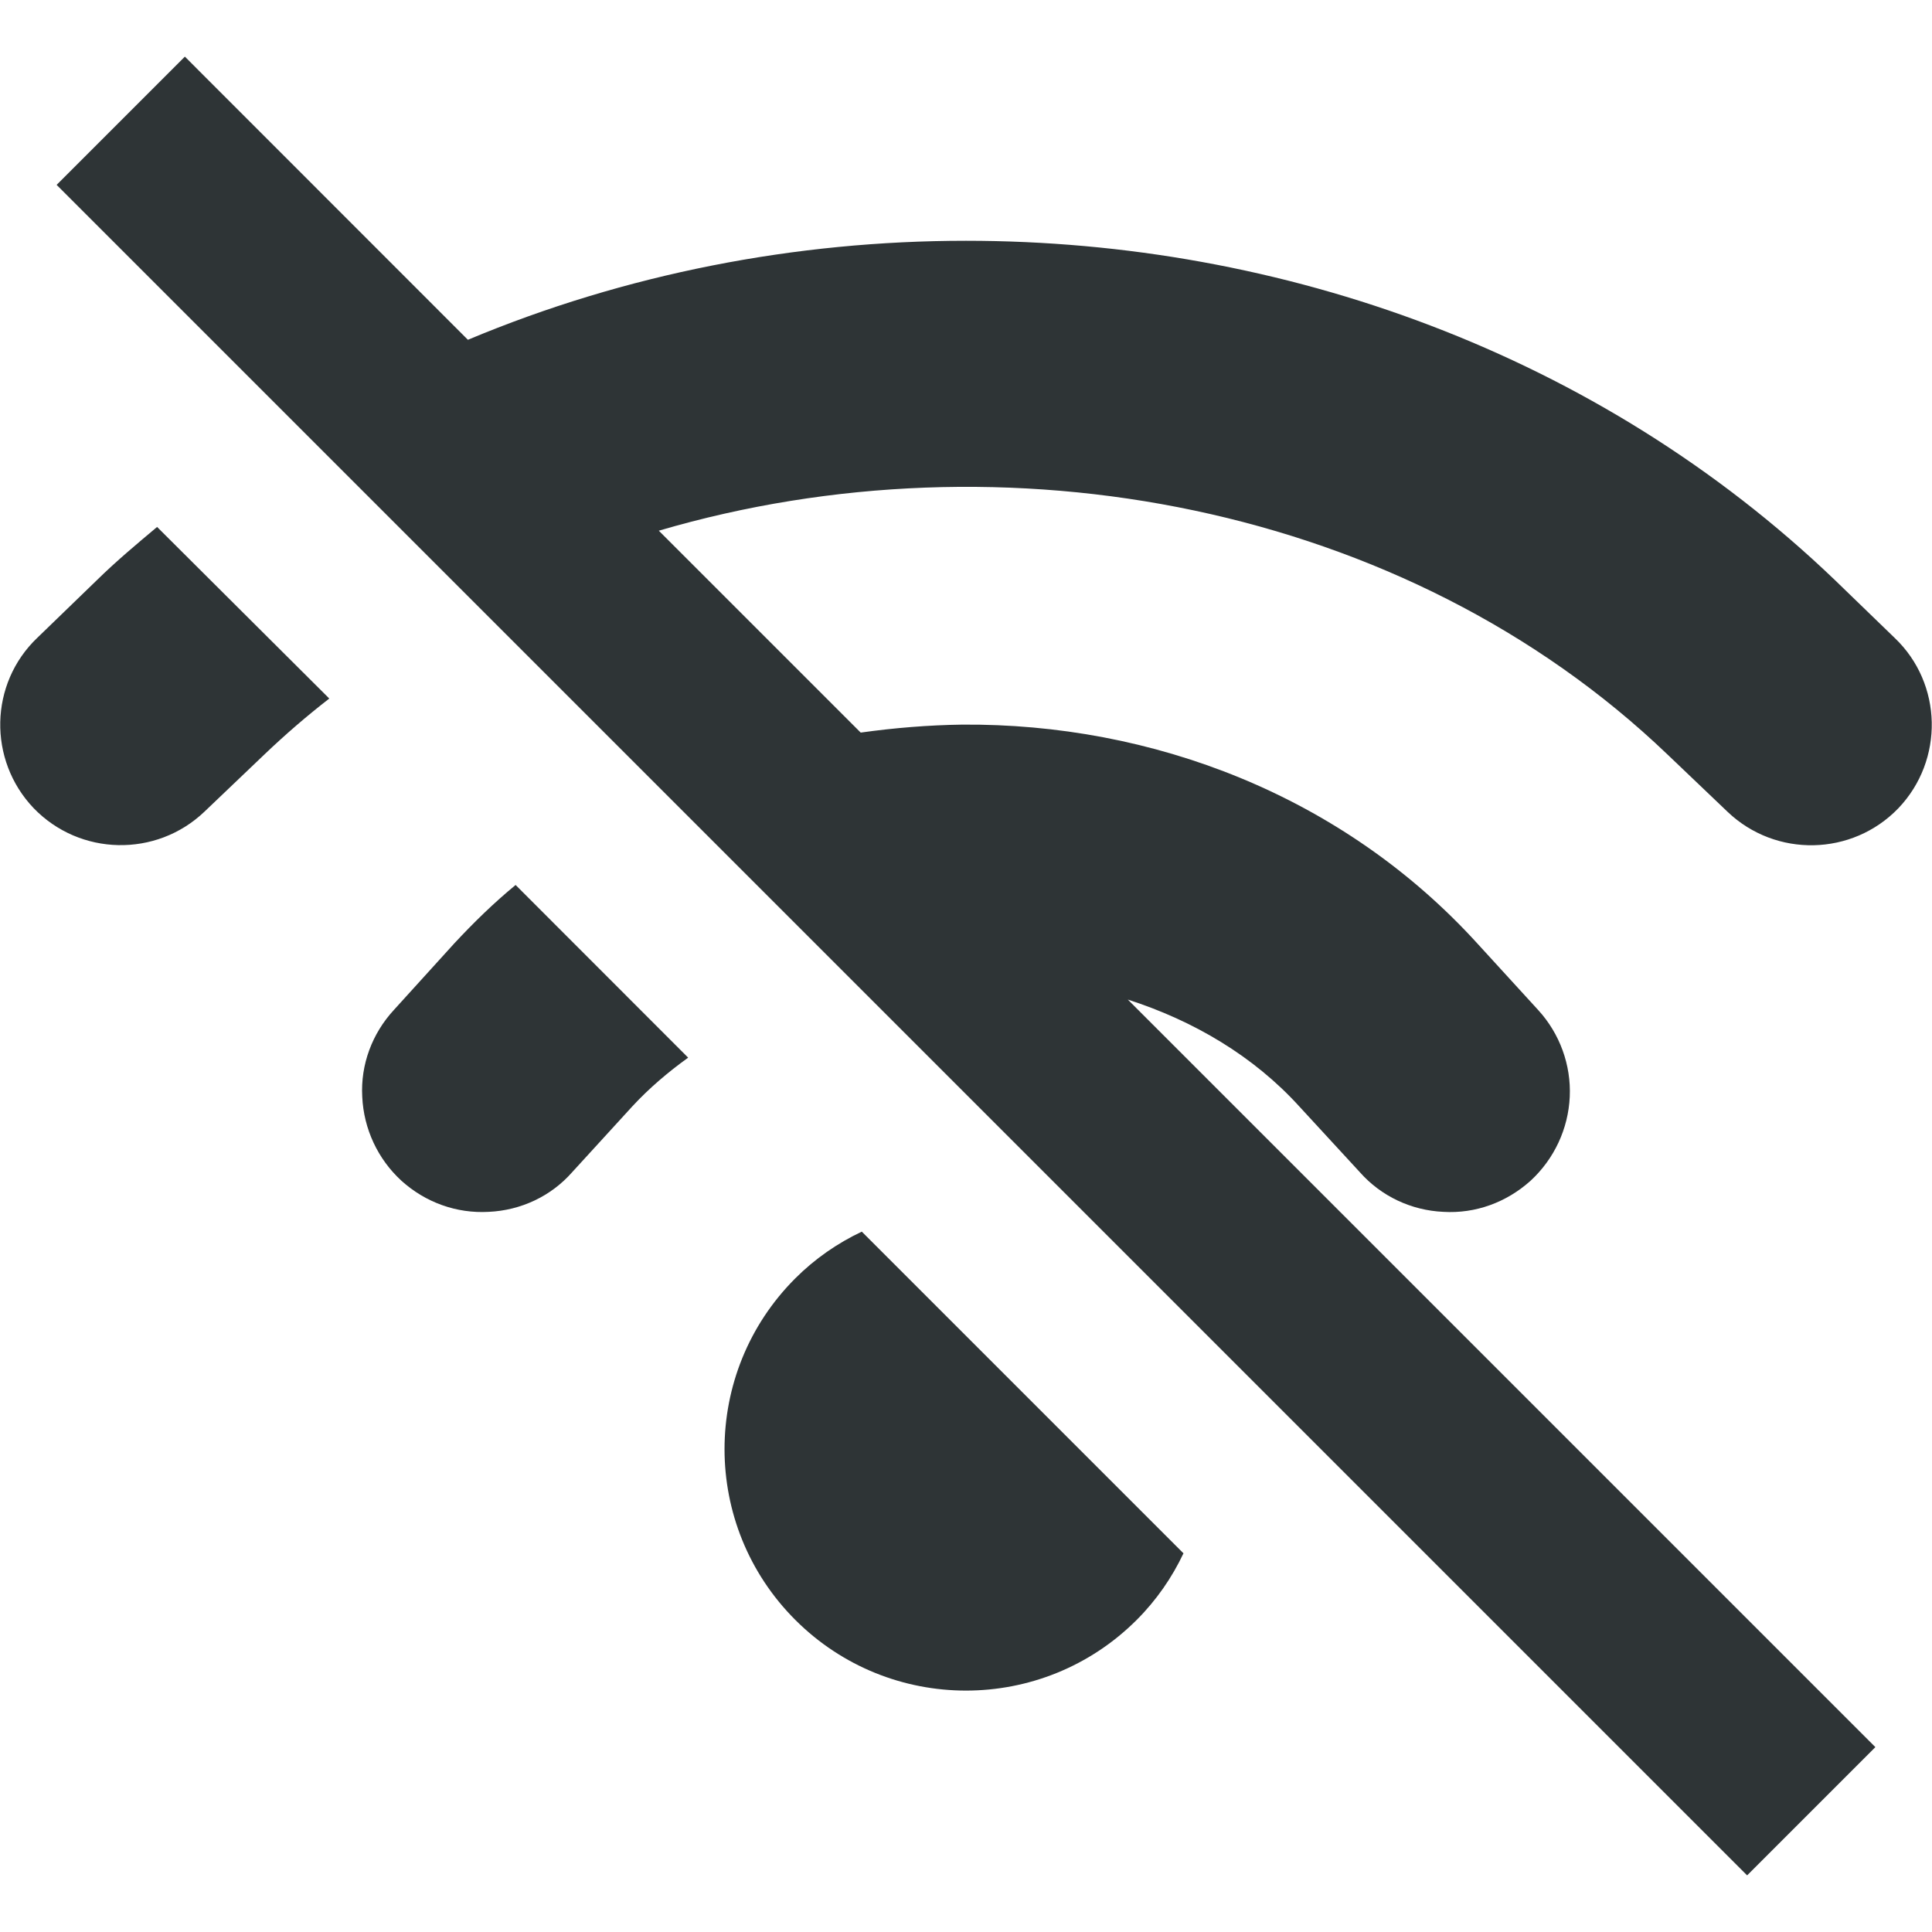
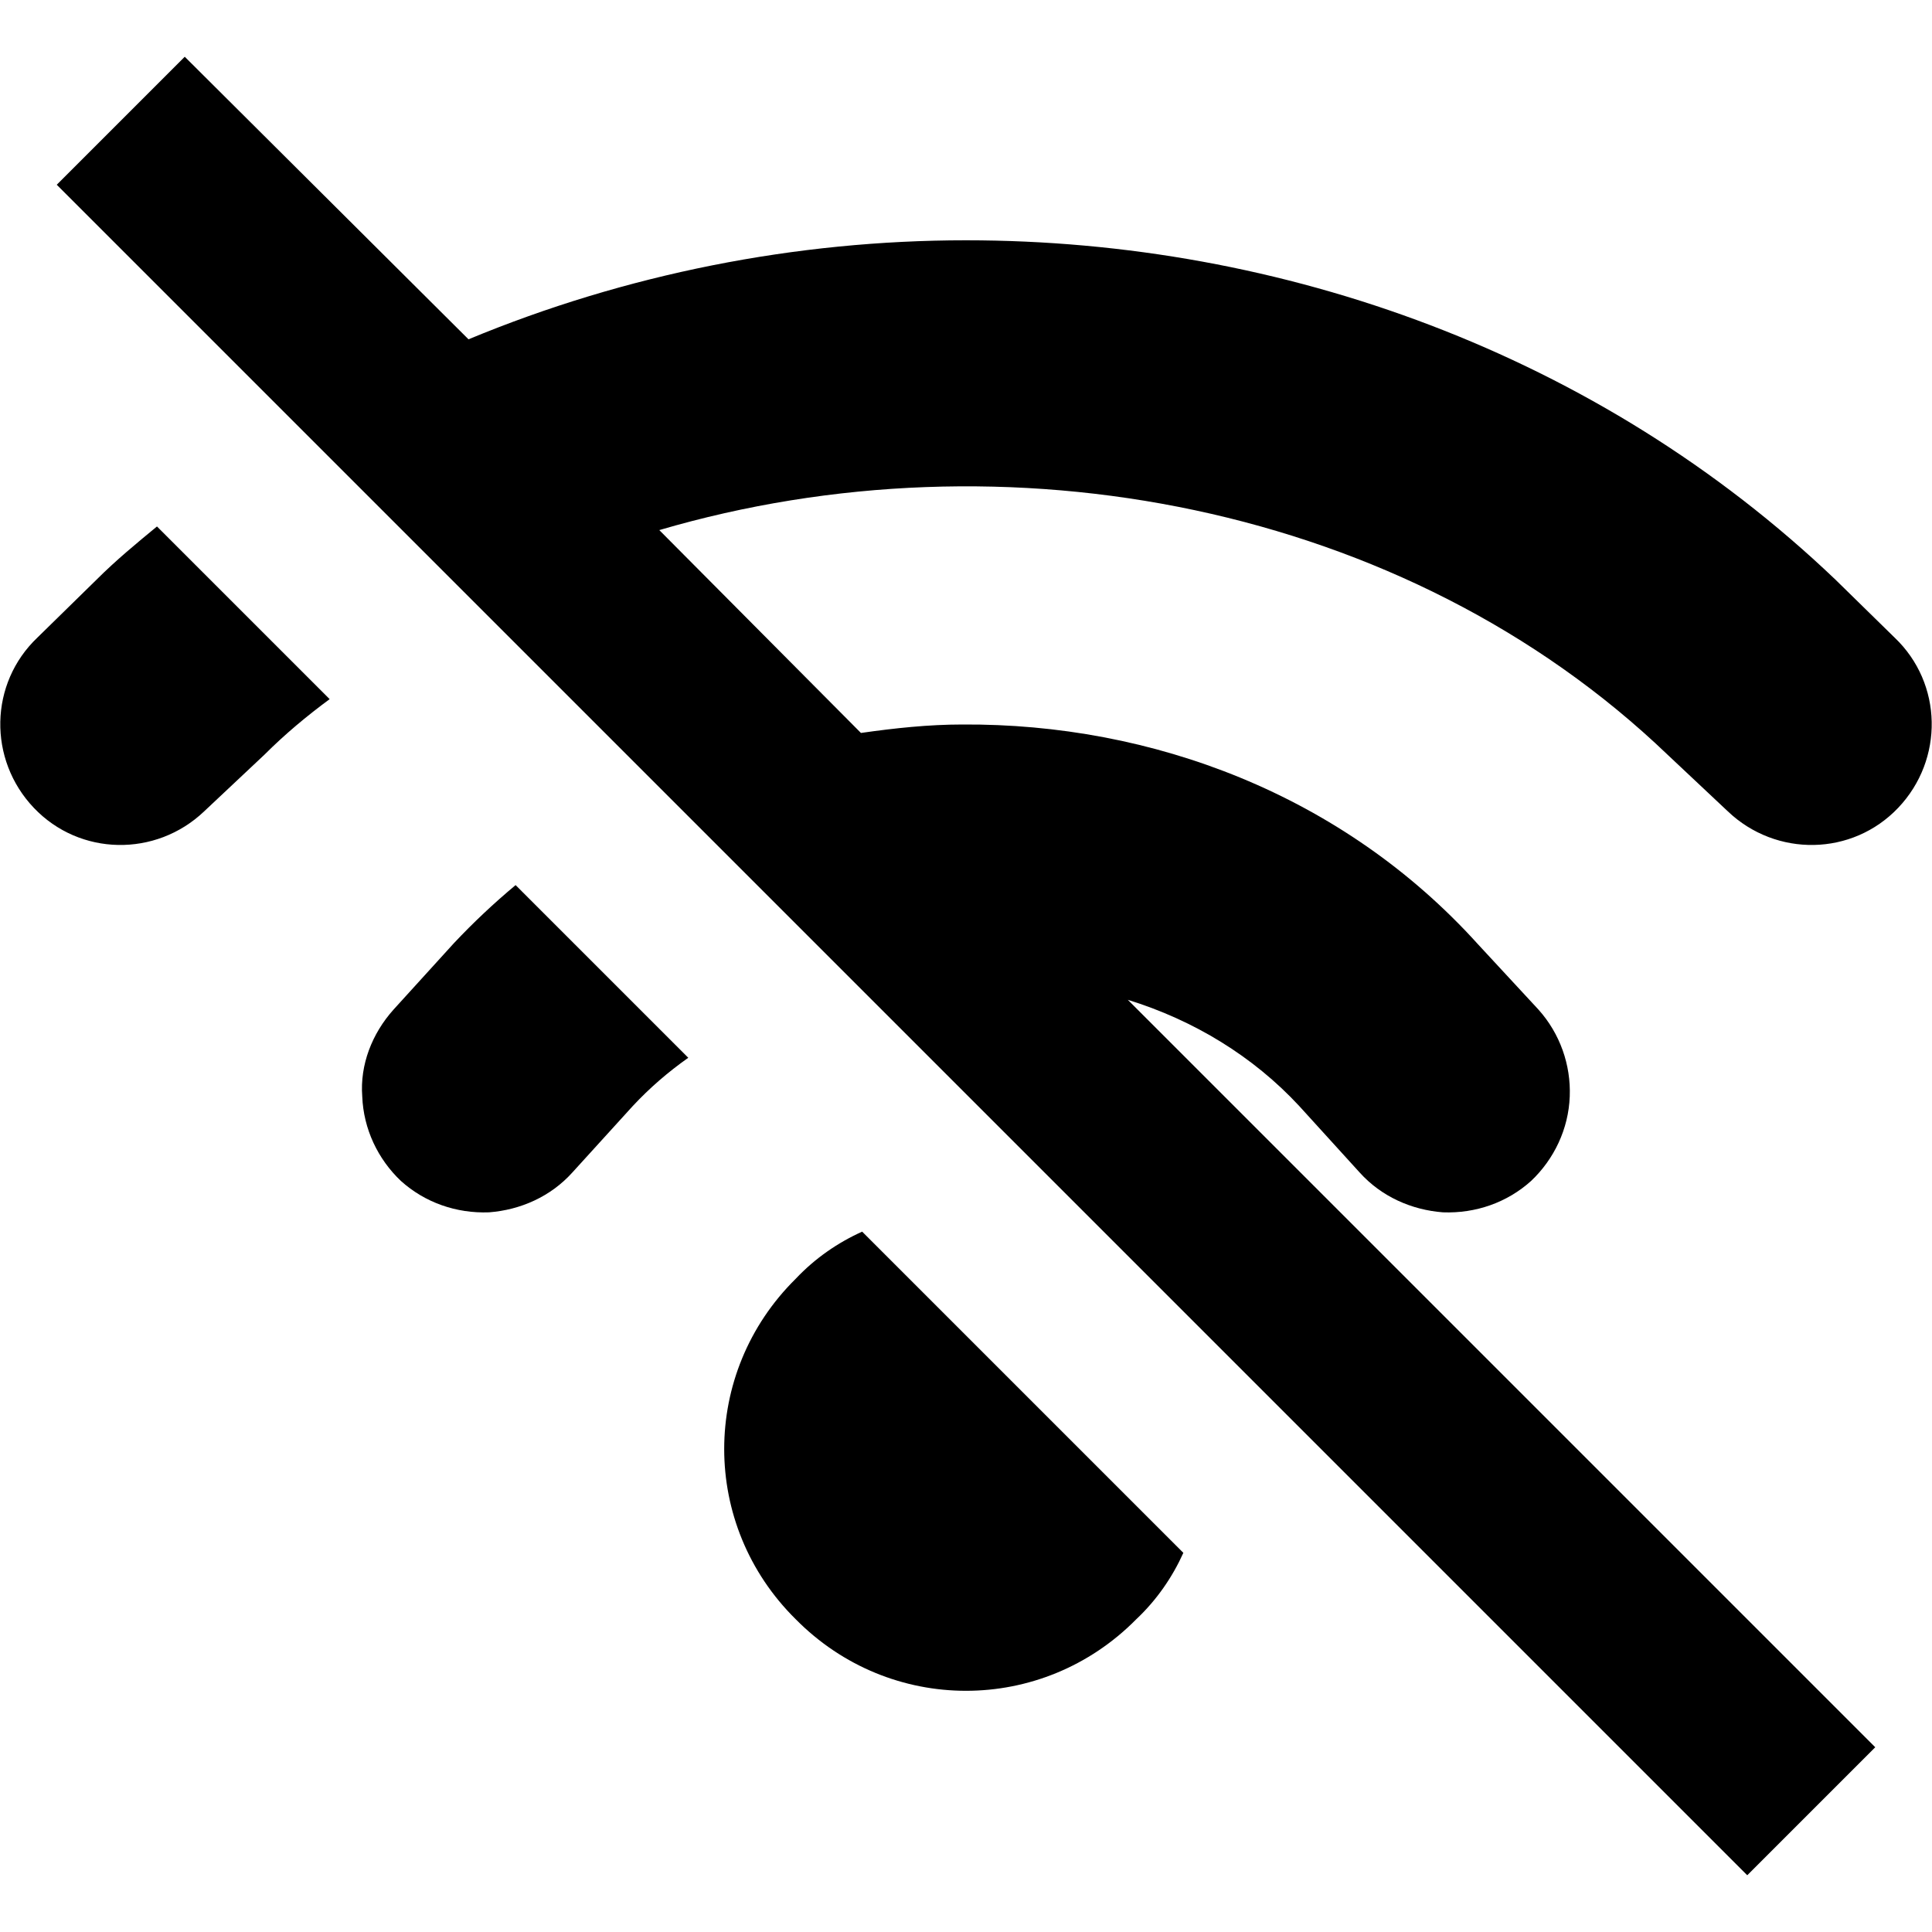
- <svg xmlns="http://www.w3.org/2000/svg" height="16px" viewBox="0 0 16 16" width="16px">
-   <path d="m 1.531 0.469 l -1.062 1.062 l 14 14 l 1.062 -1.062 l -6.191 -6.191 c 0.547 0.176 1.043 0.469 1.422 0.887 l 0.5 0.543 c 0.176 0.199 0.426 0.316 0.691 0.328 c 0.266 0.016 0.523 -0.078 0.723 -0.258 c 0.195 -0.18 0.312 -0.43 0.324 -0.695 c 0.012 -0.262 -0.082 -0.523 -0.262 -0.719 l -0.5 -0.547 c -1.121 -1.234 -2.703 -1.828 -4.27 -1.816 c -0.281 0.004 -0.562 0.027 -0.84 0.066 l -1.672 -1.672 c 2.859 -0.84 6.184 -0.223 8.352 1.852 l 0.5 0.477 c 0.398 0.379 1.031 0.367 1.414 -0.031 c 0.379 -0.398 0.367 -1.031 -0.031 -1.41 l -0.496 -0.48 c -1.957 -1.875 -4.578 -2.809 -7.195 -2.809 c -1.41 0 -2.82 0.273 -4.125 0.82 z m -0.23 3.895 c -0.168 0.141 -0.336 0.281 -0.496 0.438 l -0.496 0.48 c -0.398 0.379 -0.41 1.012 -0.031 1.41 c 0.383 0.398 1.016 0.41 1.414 0.031 l 0.5 -0.477 c 0.172 -0.164 0.348 -0.316 0.535 -0.461 z m 2.969 2.965 c -0.18 0.148 -0.348 0.312 -0.508 0.484 l -0.5 0.551 c -0.18 0.195 -0.277 0.453 -0.262 0.719 c 0.012 0.266 0.129 0.516 0.324 0.695 c 0.199 0.18 0.457 0.273 0.723 0.258 c 0.266 -0.012 0.516 -0.129 0.691 -0.328 l 0.5 -0.547 c 0.137 -0.148 0.293 -0.281 0.461 -0.402 z m 2.867 2.871 c -0.199 0.094 -0.387 0.223 -0.551 0.387 c -0.781 0.781 -0.781 2.047 0 2.828 s 2.047 0.781 2.828 0 c 0.164 -0.164 0.293 -0.352 0.387 -0.551 z m 0 0" fill="#2e3436" />
+ <svg xmlns:ns0="https://www.gtk.org/grappa" width="16" height="16" ns0:version="1">
+   <path d="M1.53 0.47L0.47 1.53L14.47 15.53L15.53 14.47L9.34 8.28C9.89 8.45 10.38 8.75 10.76 9.16L11.26 9.71C11.44 9.91 11.69 10.02 11.95 10.04C12.22 10.05 12.48 9.96 12.68 9.78C12.87 9.60 12.99 9.35 13.00 9.08C13.01 8.82 12.92 8.56 12.74 8.36L12.24 7.82C11.12 6.58 9.54 5.99 7.97 6.00C7.69 6.00 7.41 6.03 7.13 6.07L5.46 4.39C8.32 3.55 11.64 4.17 13.81 6.25L14.31 6.72C14.71 7.10 15.34 7.09 15.72 6.69C16.10 6.29 16.09 5.66 15.69 5.28L15.20 4.80C13.24 2.93 10.62 1.99 8.00 1.99C6.59 1.99 5.18 2.27 3.88 2.81ZM1.30 4.36C1.13 4.50 0.96 4.64 0.80 4.80L0.31 5.28C-0.09 5.66 -0.10 6.29 0.28 6.69C0.66 7.09 1.29 7.10 1.69 6.72L2.19 6.25C2.36 6.08 2.54 5.93 2.73 5.79ZM4.27 7.33C4.09 7.48 3.92 7.64 3.76 7.81L3.26 8.36C3.08 8.56 2.98 8.82 3.00 9.08C3.01 9.35 3.13 9.60 3.32 9.78C3.52 9.96 3.78 10.05 4.05 10.04C4.31 10.02 4.56 9.91 4.74 9.71L5.24 9.16C5.38 9.01 5.53 8.88 5.70 8.76ZM7.14 10.20C6.94 10.29 6.75 10.42 6.59 10.59C5.80 11.37 5.80 12.63 6.59 13.41C7.37 14.20 8.63 14.20 9.41 13.41C9.58 13.25 9.71 13.06 9.80 12.86ZM7.14 10.20" stroke="none" fill="rgb(0,0,0)" ns0:fill="foreground" />
</svg>
